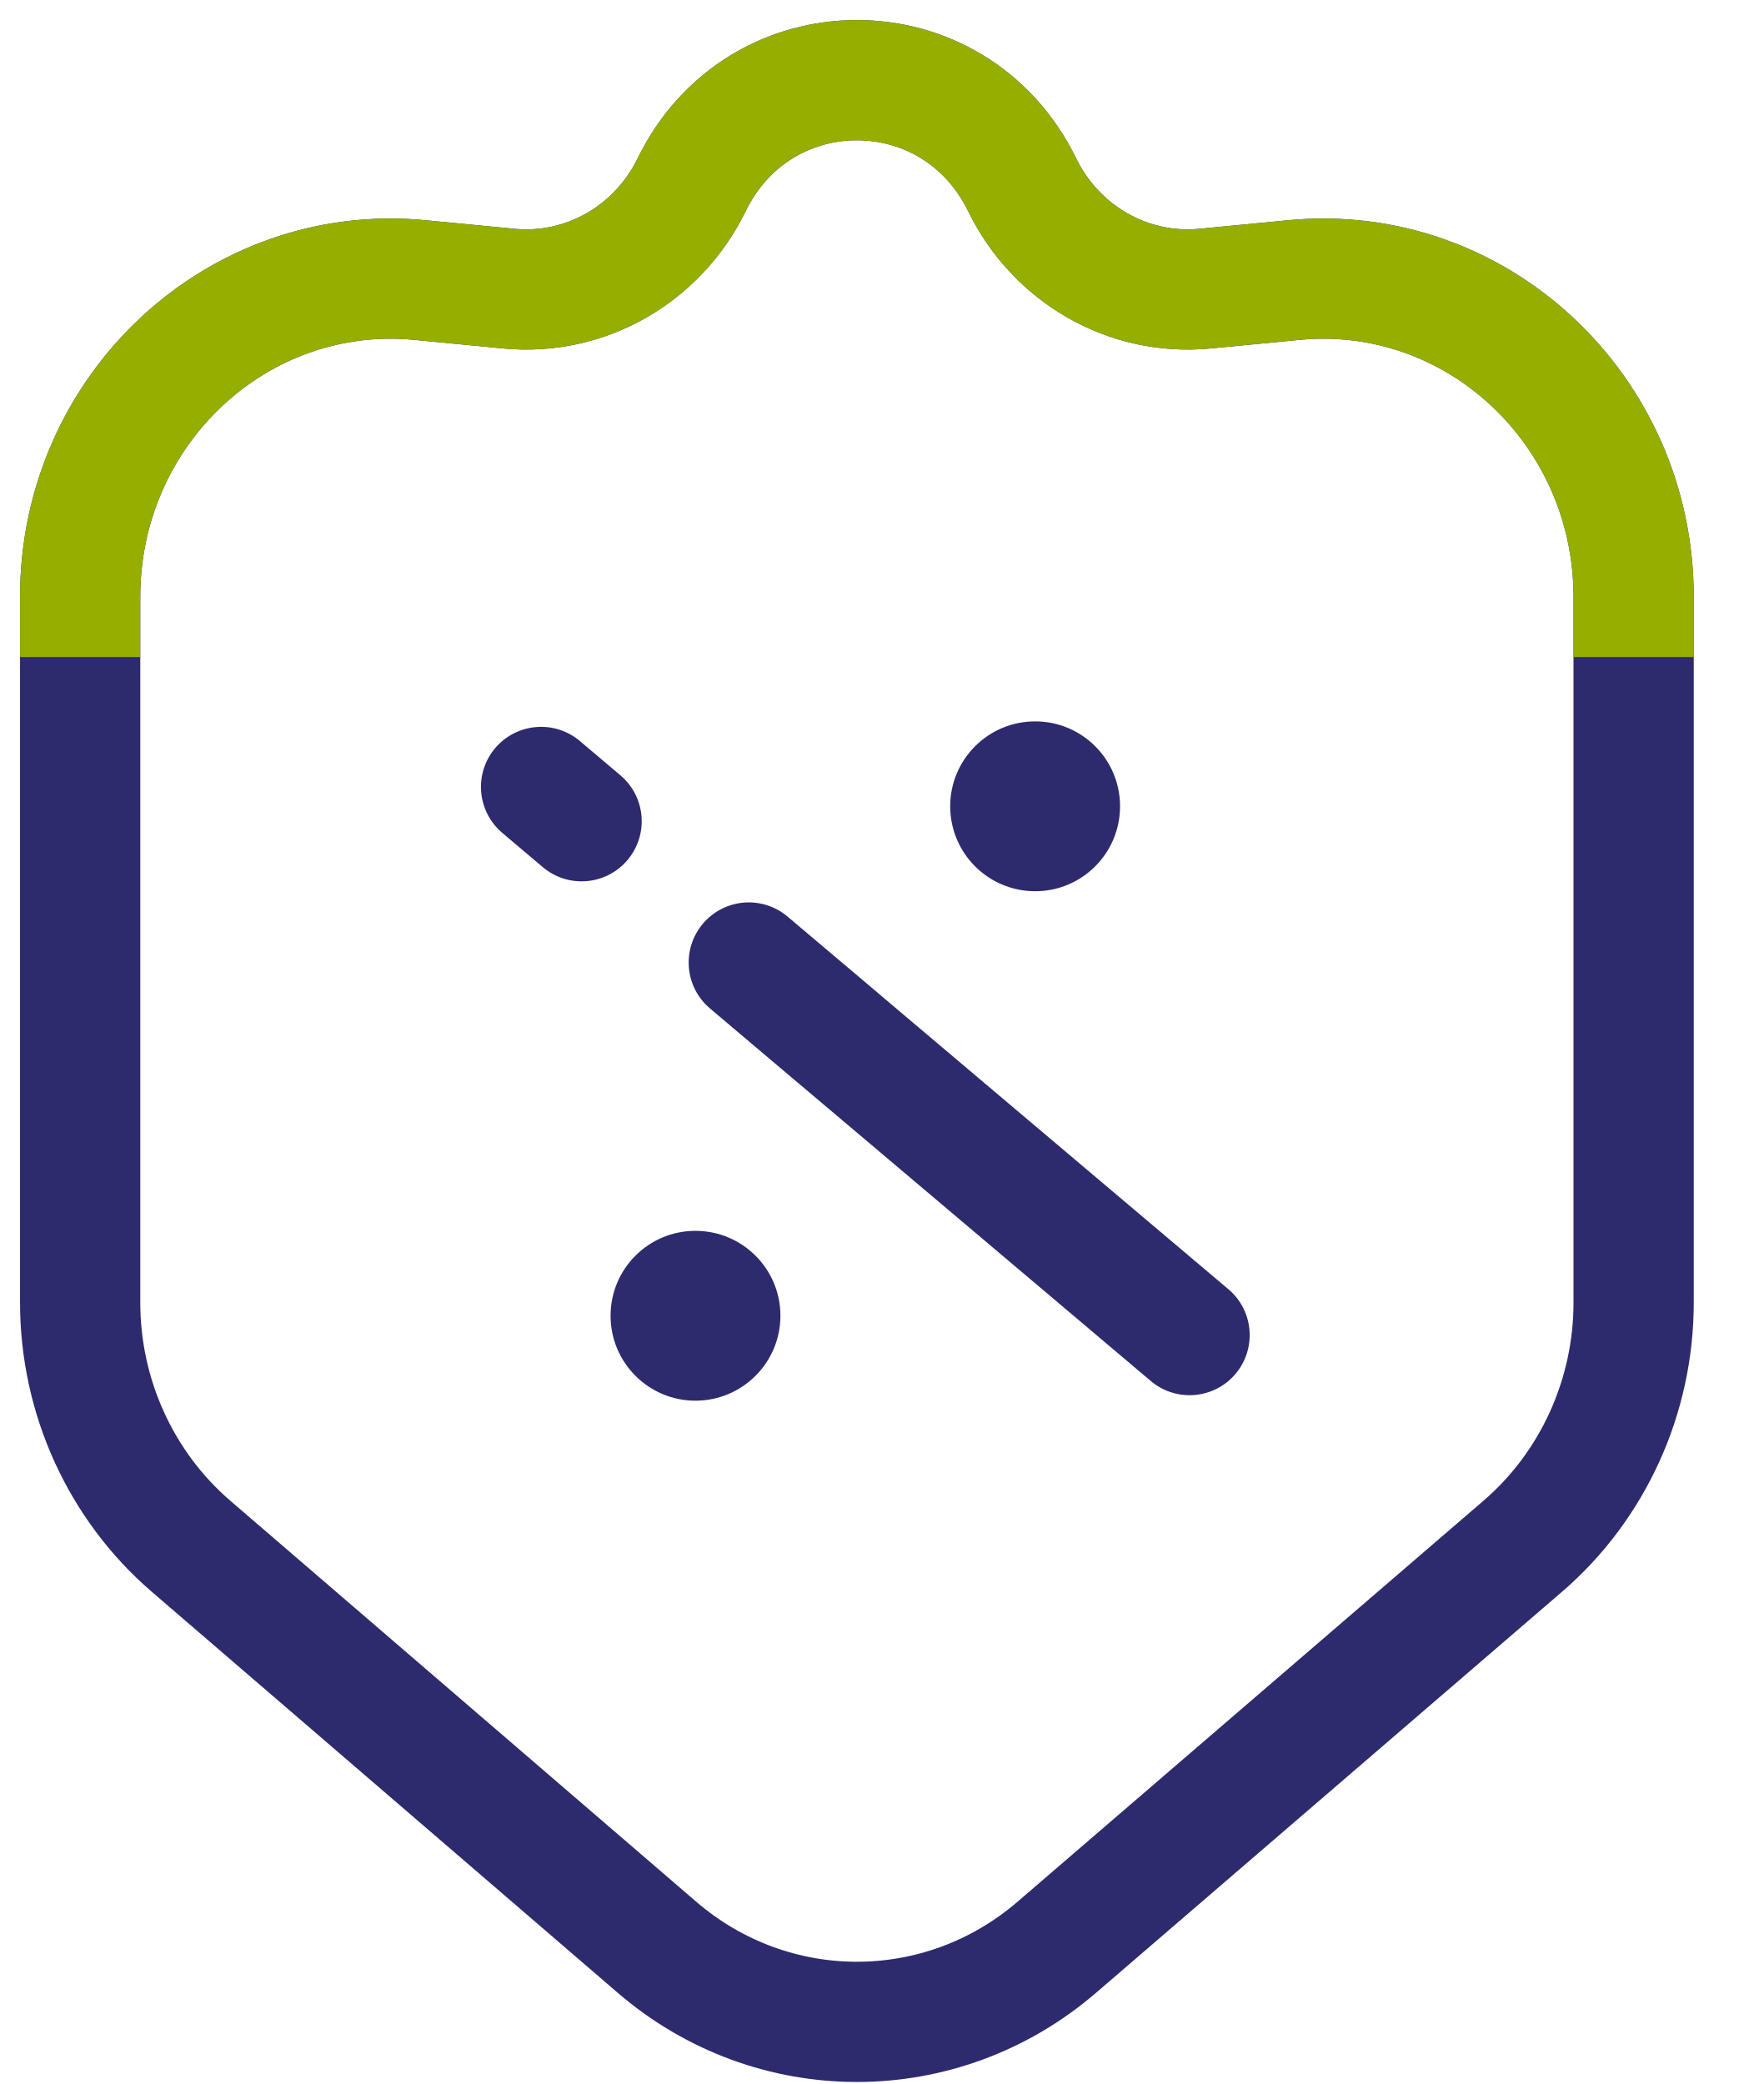
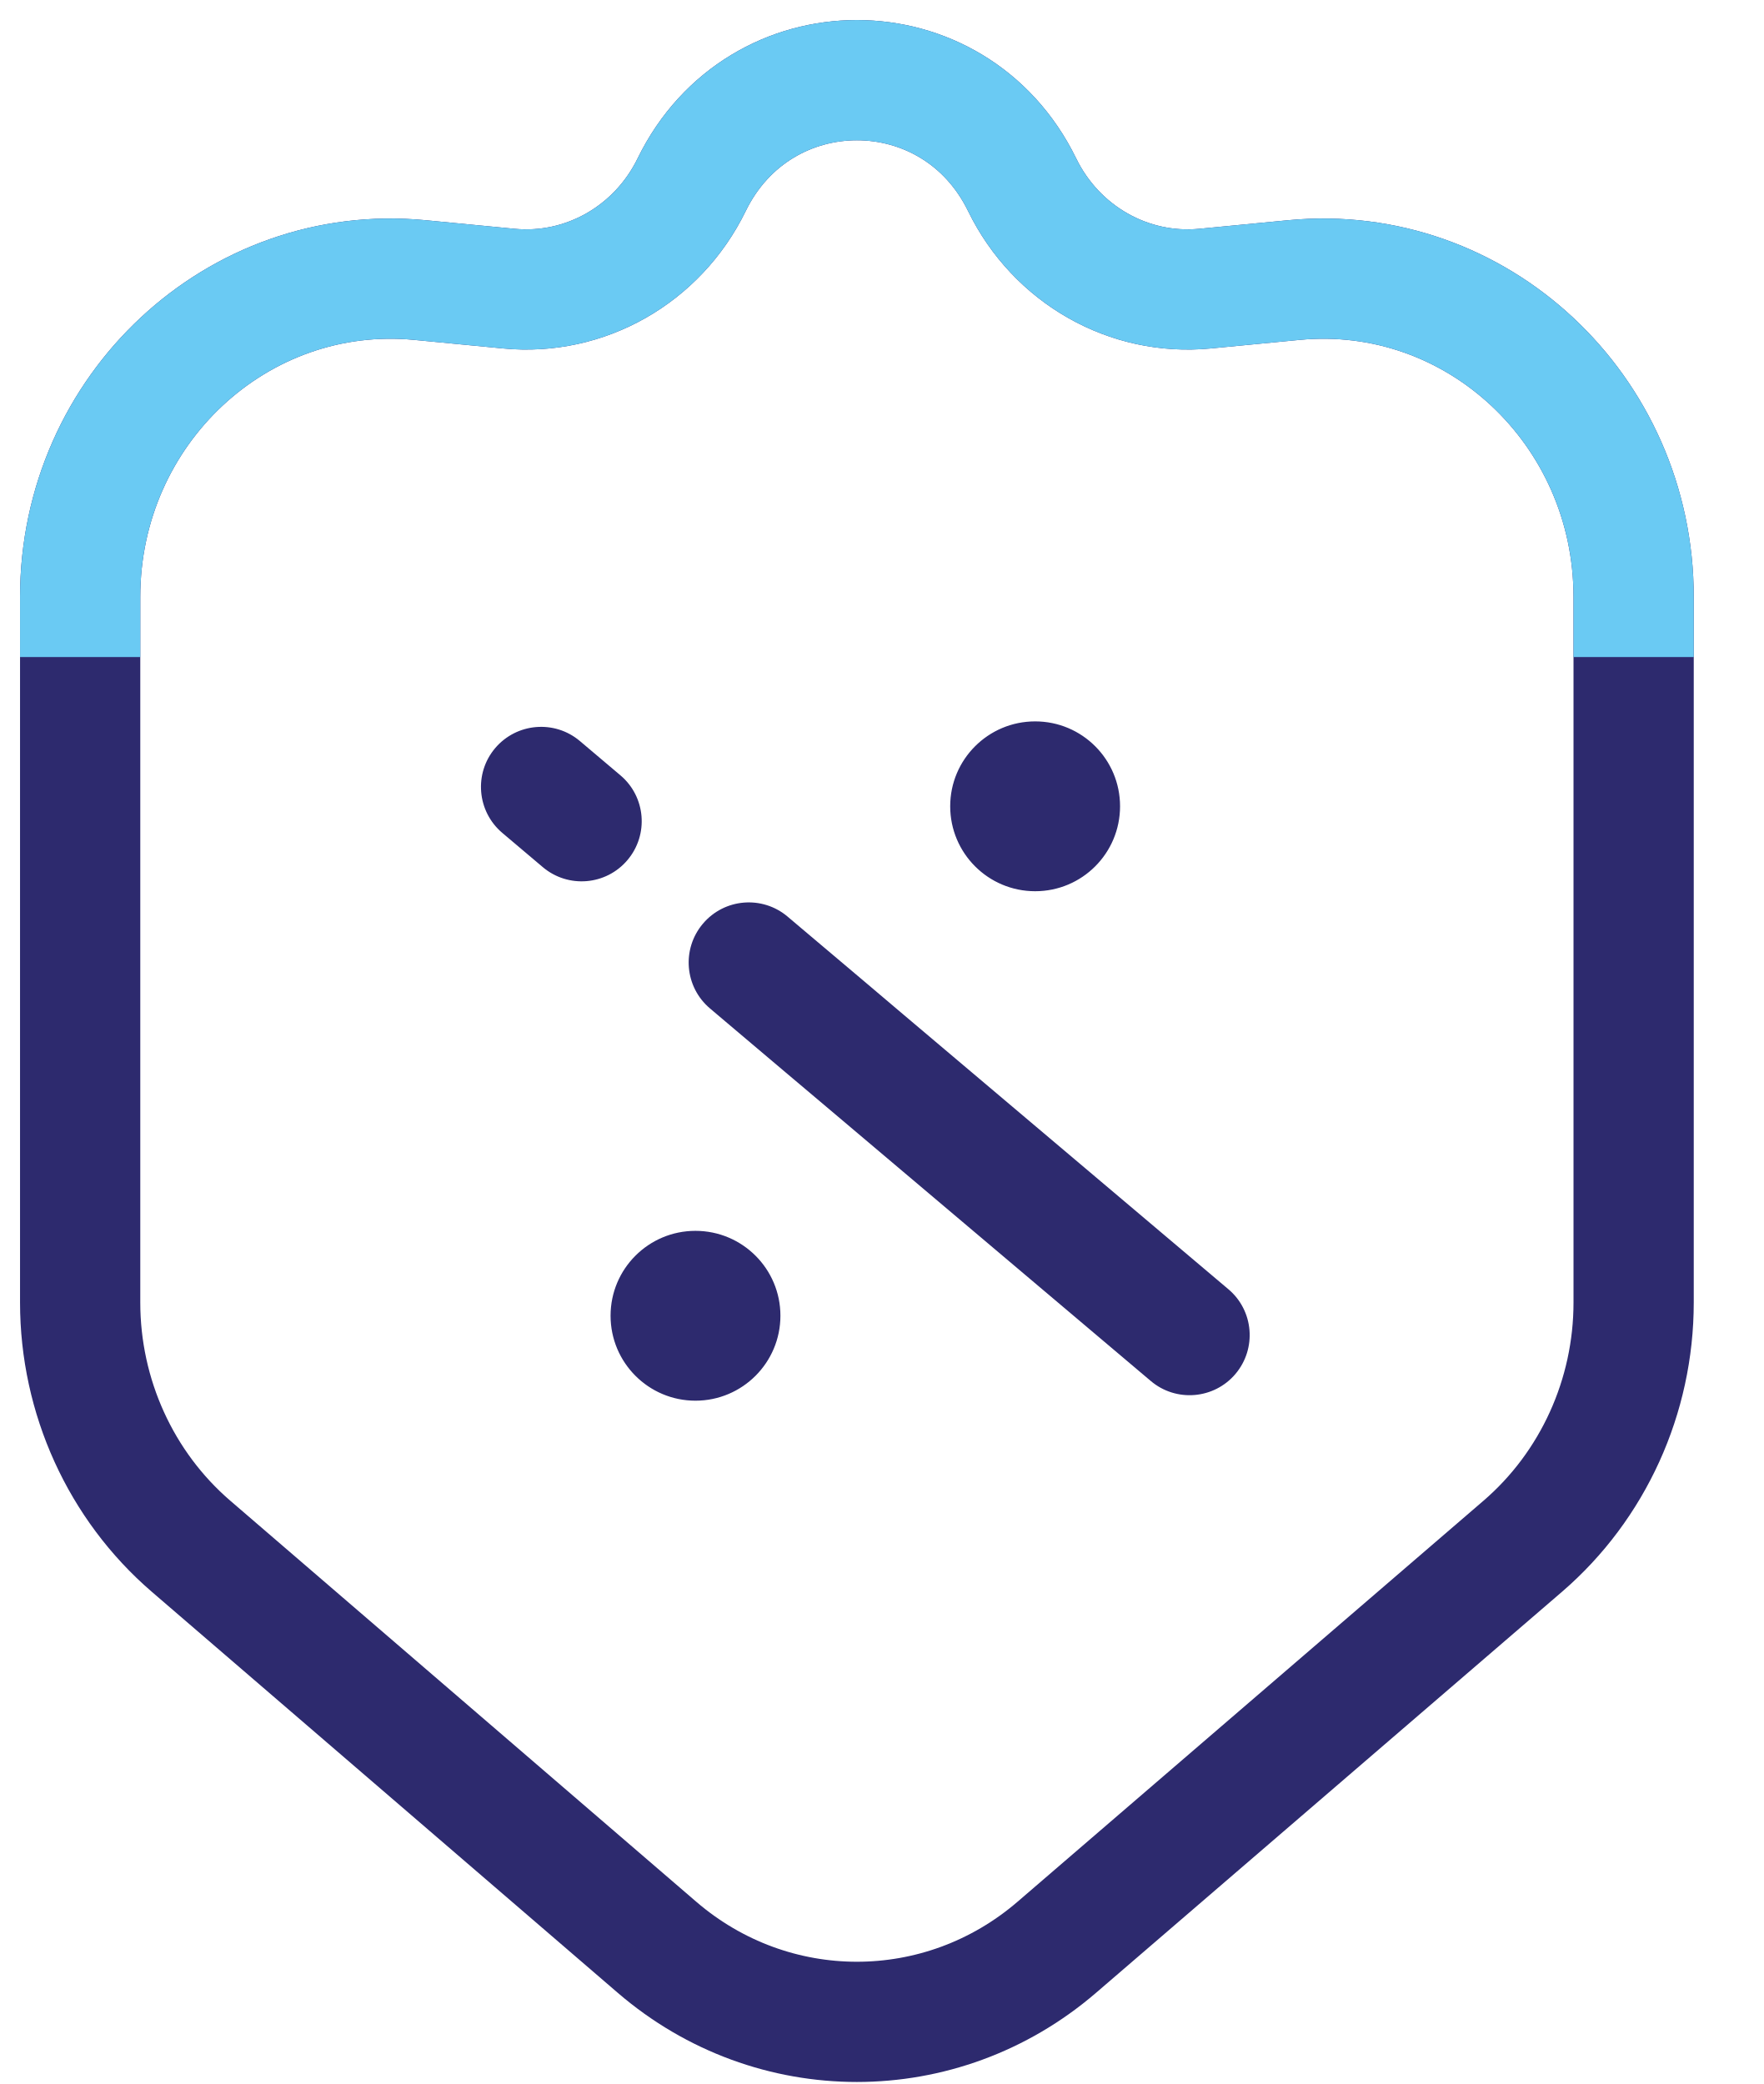
<svg xmlns="http://www.w3.org/2000/svg" width="22" height="26" viewBox="0 0 22 26" fill="none">
  <path fill-rule="evenodd" clip-rule="evenodd" d="M12.914 11.119C13.499 11.119 13.973 10.645 13.973 10.059C13.973 9.474 13.499 9 12.914 9C12.329 9 11.854 9.474 11.854 10.059C11.854 10.645 12.329 11.119 12.914 11.119ZM6.177 9.334C6.445 9.018 6.918 8.978 7.234 9.245L7.74 9.673C8.056 9.94 8.096 10.413 7.828 10.73C7.561 11.046 7.088 11.086 6.771 10.818L6.266 10.391C5.95 10.123 5.91 9.65 6.177 9.334ZM8.769 11.524C9.036 11.208 9.509 11.168 9.826 11.436L10.015 11.596L10.774 12.237L11.279 12.665L15.324 16.084C15.641 16.351 15.68 16.824 15.413 17.141C15.146 17.457 14.672 17.497 14.356 17.229L10.311 13.81L9.805 13.383L9.047 12.742L8.857 12.581C8.541 12.314 8.501 11.841 8.769 11.524ZM9.736 16.415C9.736 17 9.261 17.475 8.676 17.475C8.091 17.475 7.617 17 7.617 16.415C7.617 15.83 8.091 15.356 8.676 15.356C9.261 15.356 9.736 15.83 9.736 16.415Z" fill="#2D2A6E" />
  <path d="M1 16.25V7.447C1 5.107 2.965 3.275 5.239 3.494L6.349 3.601C7.297 3.692 8.202 3.178 8.628 2.306C9.477 0.565 11.903 0.565 12.752 2.306C13.178 3.178 14.083 3.692 15.031 3.601L16.141 3.494C18.415 3.275 20.38 5.107 20.38 7.447V16.25C20.38 17.422 19.874 18.535 18.998 19.29L13.184 24.294C11.742 25.535 9.638 25.535 8.196 24.294L2.382 19.29C1.506 18.535 1 17.422 1 16.25Z" stroke="#2D2A6E" stroke-width="1.5" stroke-linecap="round" />
-   <path d="M1 7.447C1 5.107 2.965 3.275 5.239 3.494L6.349 3.601C7.297 3.692 8.202 3.178 8.628 2.306C9.477 0.565 11.903 0.565 12.752 2.306C13.178 3.178 14.083 3.692 15.031 3.601L16.141 3.494C18.415 3.275 20.38 5.107 20.38 7.447" stroke="#96AE00" stroke-width="1.5" stroke-linecap="square" />
+   <path d="M1 7.447C1 5.107 2.965 3.275 5.239 3.494L6.349 3.601C7.297 3.692 8.202 3.178 8.628 2.306C9.477 0.565 11.903 0.565 12.752 2.306C13.178 3.178 14.083 3.692 15.031 3.601L16.141 3.494C18.415 3.275 20.38 5.107 20.38 7.447" stroke="#6ACAF3" stroke-width="1.5" stroke-linecap="square" />
</svg>
